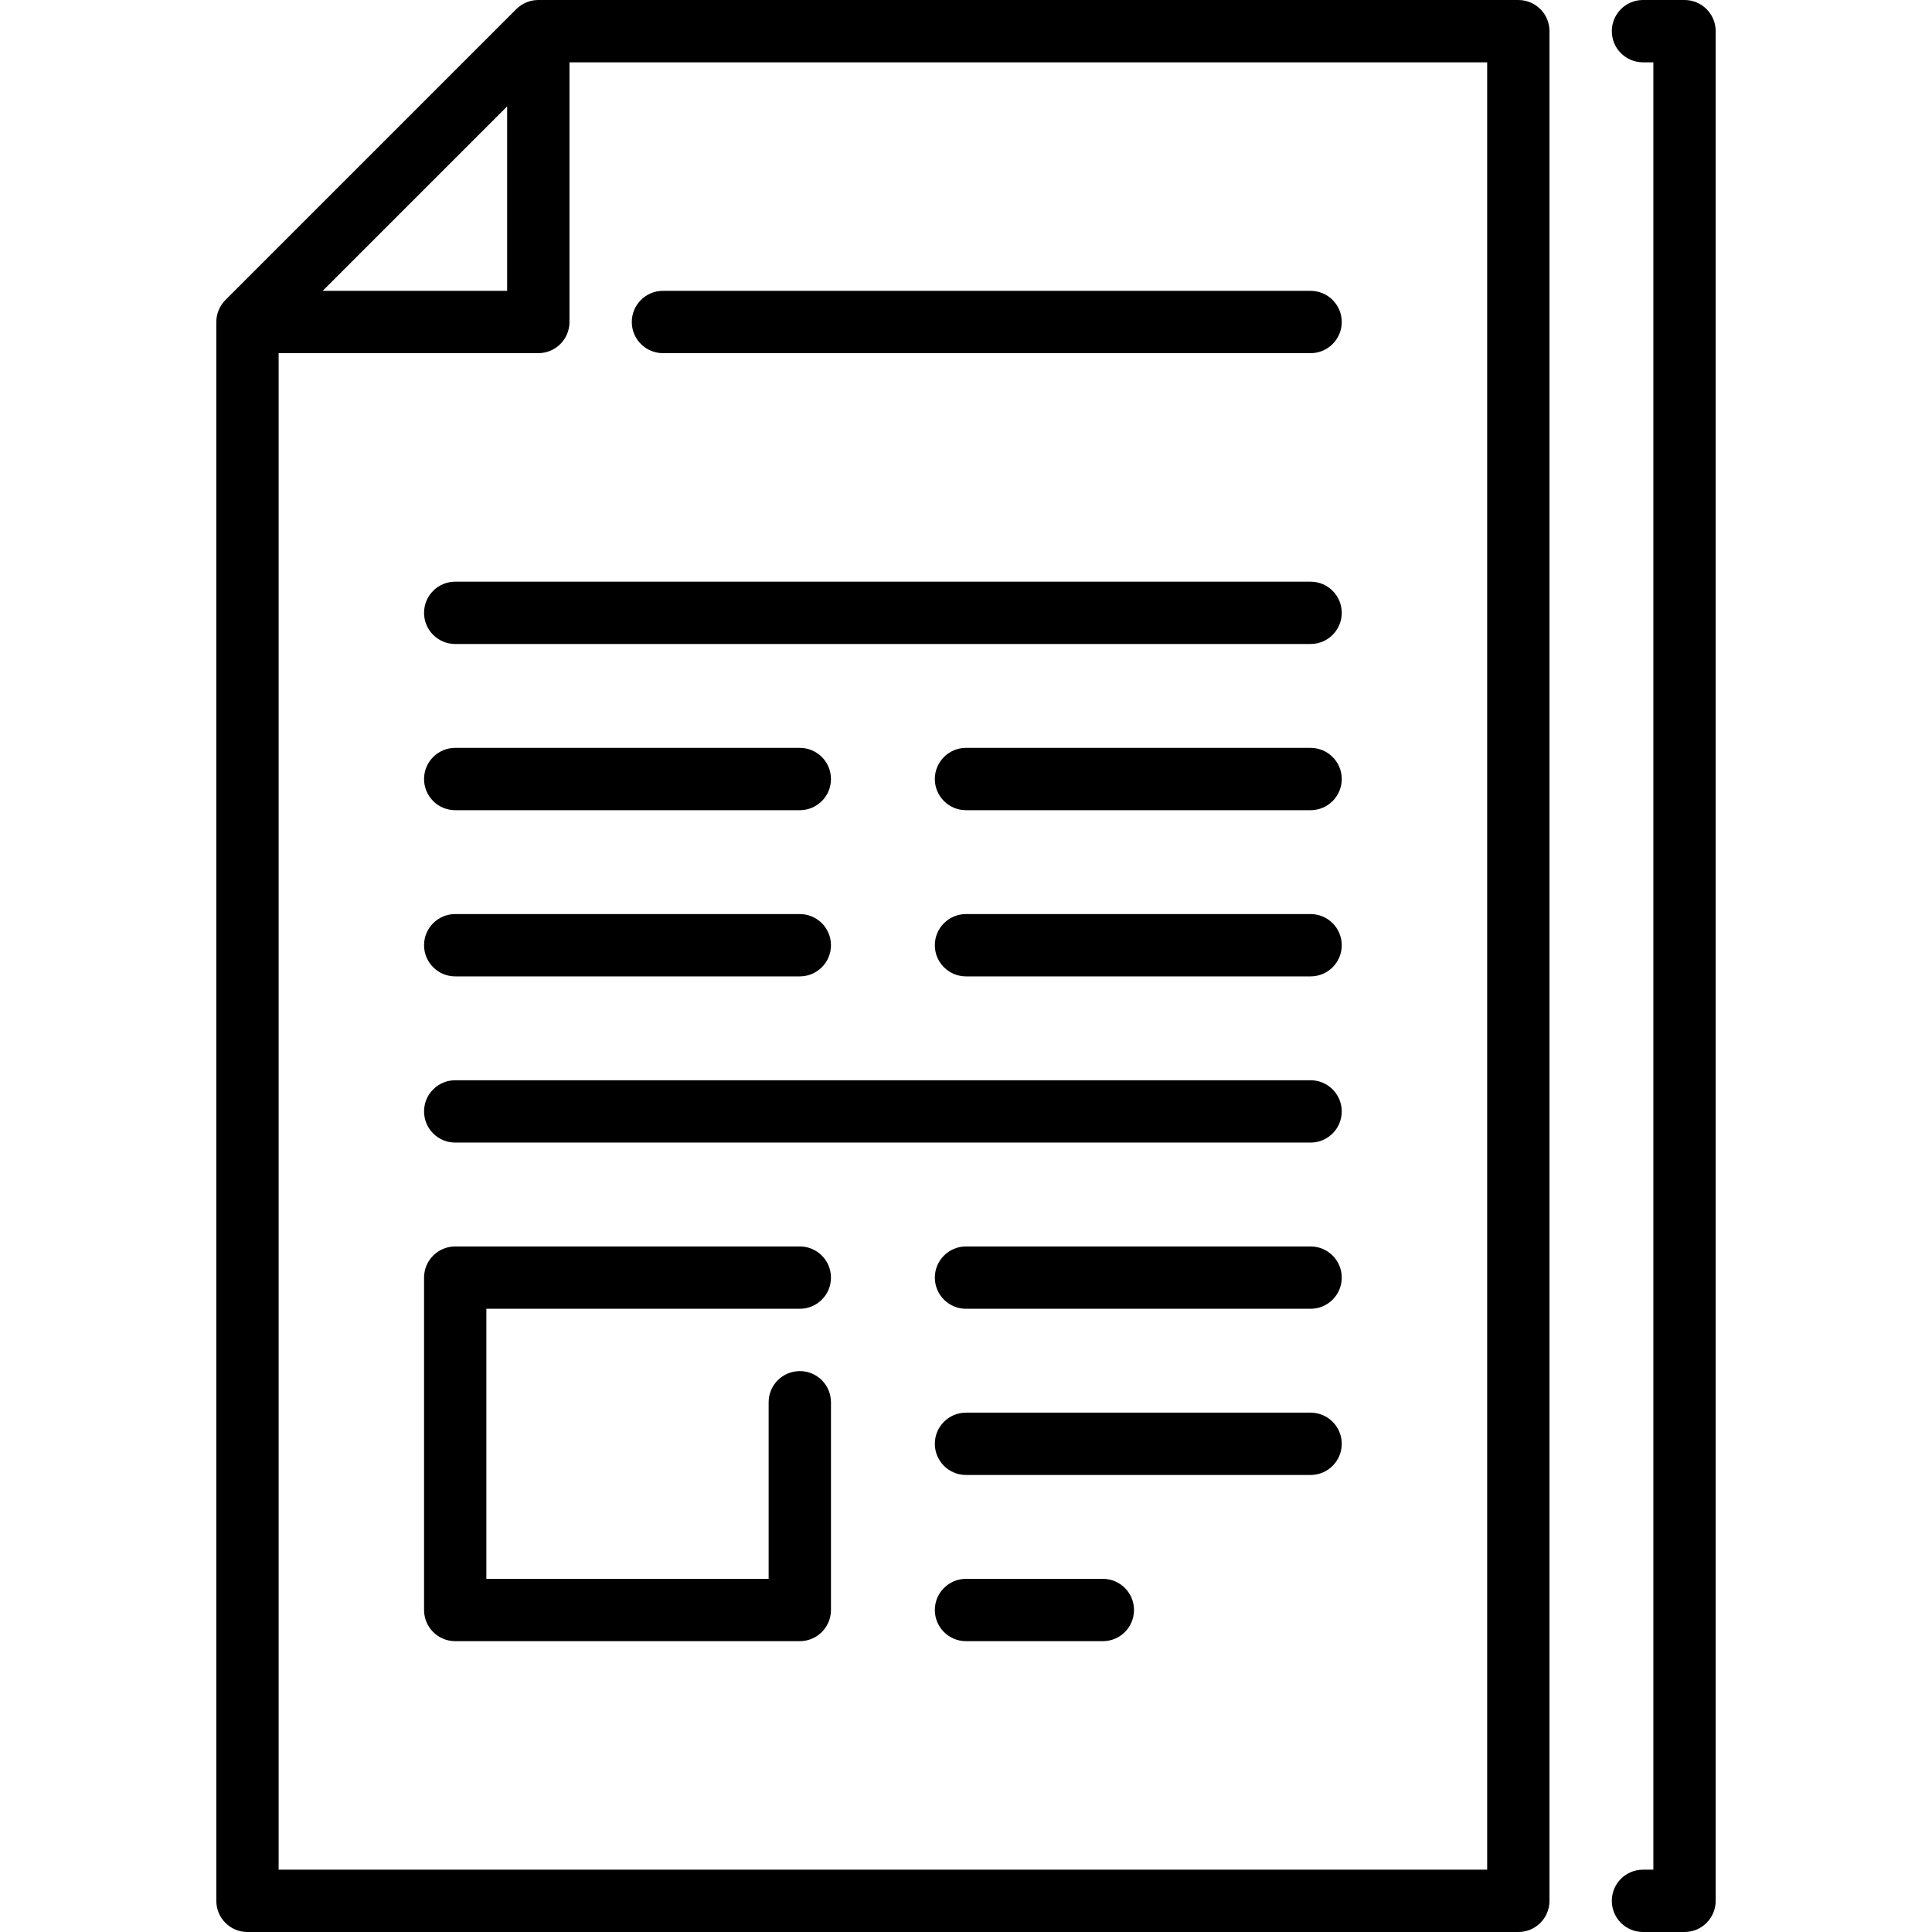
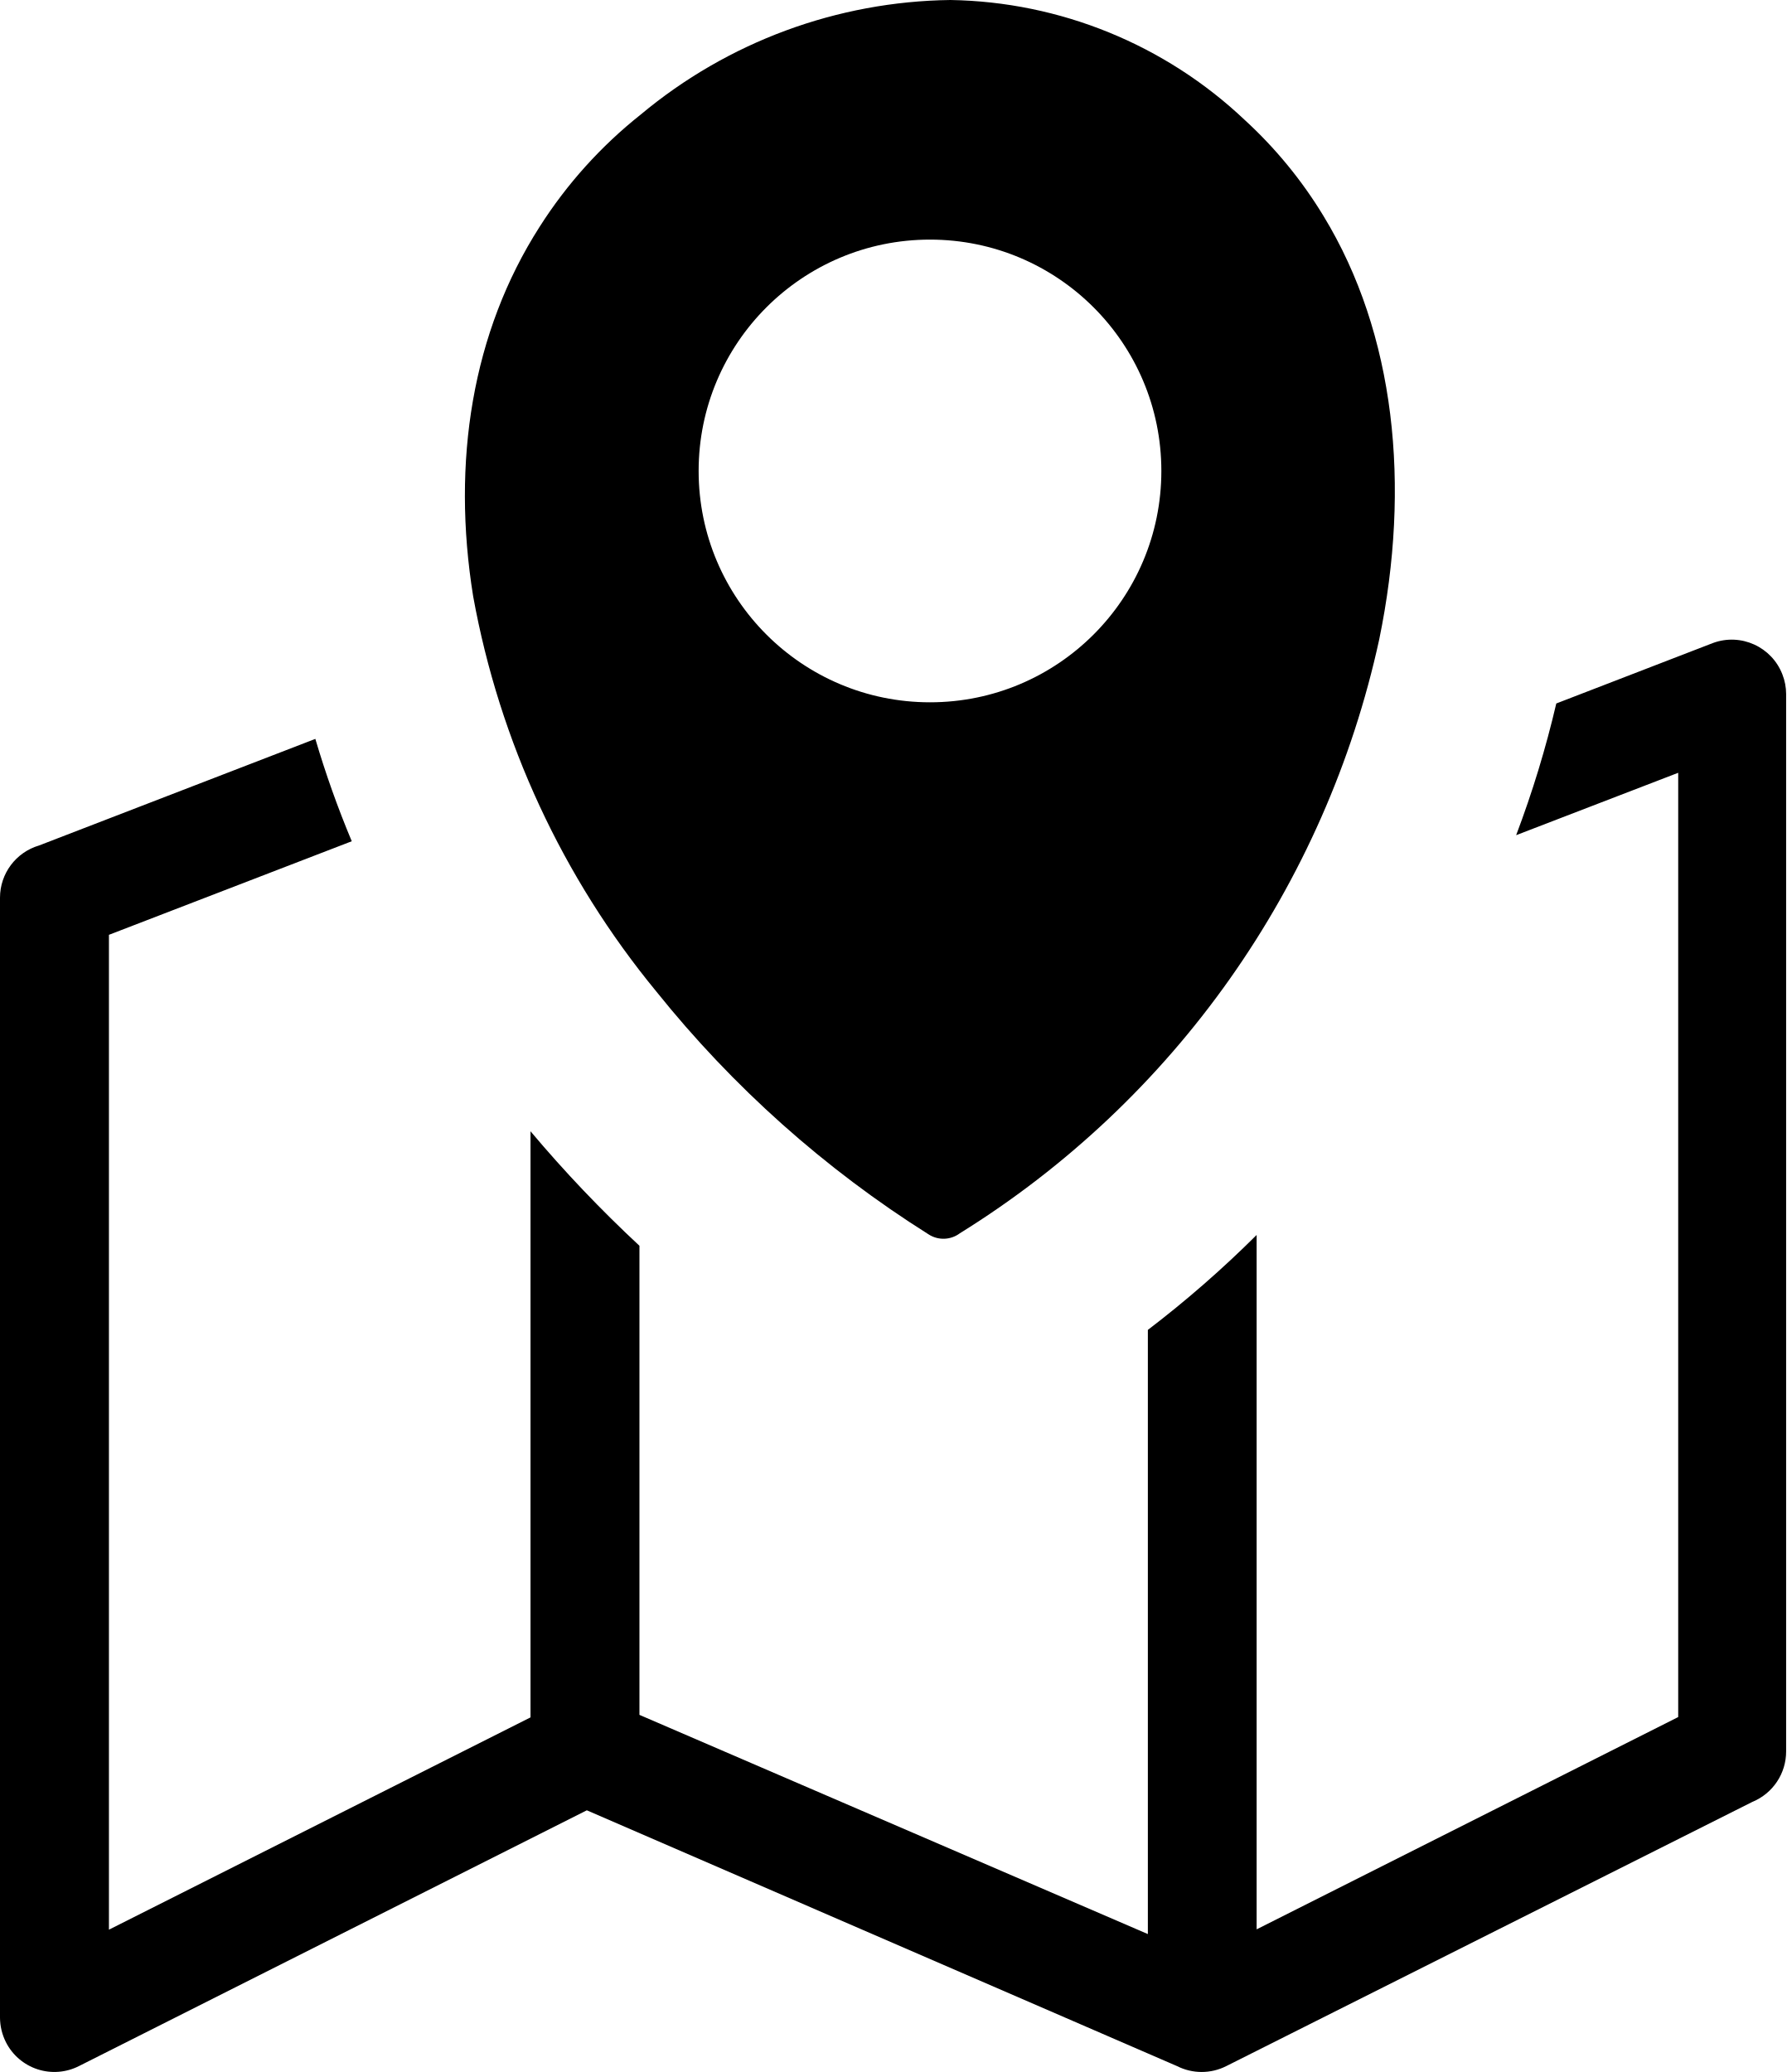
- <svg xmlns="http://www.w3.org/2000/svg" version="1.1" id="Capa_1" x="0px" y="0px" viewBox="0 0 465 465" style="enable-background:new 0 0 465 465;" xml:space="preserve">
-   <g>
-     <path d="M405.437,0h-10c-4.143,0-7.5,3.358-7.5,7.5s3.357,7.5,7.5,7.5h2.5v435h-2.5c-4.143,0-7.5,3.358-7.5,7.5s3.357,7.5,7.5,7.5   h10c4.143,0,7.5-3.358,7.5-7.5V7.5C412.937,3.358,409.579,0,405.437,0z" />
-     <path d="M315.437,140H109.563c-4.143,0-7.5,3.358-7.5,7.5s3.357,7.5,7.5,7.5h205.873c4.143,0,7.5-3.358,7.5-7.5   S319.579,140,315.437,140z" />
-     <path d="M315.437,260H109.563c-4.143,0-7.5,3.358-7.5,7.5s3.357,7.5,7.5,7.5h205.873c4.143,0,7.5-3.358,7.5-7.5   S319.579,260,315.437,260z" />
-     <path d="M315.437,300H232.5c-4.143,0-7.5,3.358-7.5,7.5s3.357,7.5,7.5,7.5h82.937c4.143,0,7.5-3.358,7.5-7.5   S319.579,300,315.437,300z" />
-     <path d="M365.437,0H129.563c-0.251,0-0.501,0.013-0.749,0.038c-0.184,0.019-0.365,0.05-0.545,0.082   c-0.06,0.011-0.122,0.016-0.182,0.028c-0.215,0.043-0.425,0.098-0.632,0.159c-0.025,0.008-0.052,0.012-0.077,0.02   c-0.212,0.064-0.419,0.141-0.623,0.223c-0.022,0.009-0.044,0.015-0.066,0.024c-0.195,0.081-0.383,0.172-0.569,0.269   c-0.031,0.016-0.064,0.029-0.094,0.045c-0.173,0.093-0.339,0.196-0.504,0.301c-0.042,0.027-0.086,0.049-0.127,0.077   c-0.154,0.103-0.3,0.216-0.446,0.33c-0.048,0.038-0.098,0.07-0.145,0.109c-0.173,0.142-0.338,0.293-0.498,0.451   c-0.015,0.015-0.031,0.027-0.046,0.042l-70,70c-0.018,0.018-0.033,0.039-0.051,0.057c-0.153,0.156-0.301,0.317-0.44,0.486   c-0.044,0.054-0.082,0.112-0.125,0.167c-0.108,0.138-0.215,0.277-0.313,0.423c-0.033,0.049-0.06,0.101-0.092,0.151   c-0.1,0.157-0.199,0.315-0.287,0.48c-0.02,0.037-0.035,0.075-0.054,0.112c-0.093,0.181-0.182,0.363-0.261,0.552   c-0.011,0.026-0.019,0.054-0.03,0.081c-0.08,0.2-0.155,0.402-0.218,0.61c-0.008,0.026-0.013,0.053-0.021,0.08   c-0.061,0.207-0.116,0.416-0.158,0.63c-0.012,0.059-0.017,0.119-0.027,0.178c-0.032,0.182-0.064,0.363-0.082,0.549   c-0.025,0.248-0.038,0.498-0.038,0.749v380c0,4.142,3.357,7.5,7.5,7.5h305.873c4.143,0,7.5-3.358,7.5-7.5V7.5   C372.937,3.358,369.579,0,365.437,0z M122.063,25.606V70H77.67L122.063,25.606z M357.937,450H67.063V85h62.5   c4.143,0,7.5-3.358,7.5-7.5V15h220.873V450z" />
-     <path d="M159.563,85h155.873c4.143,0,7.5-3.358,7.5-7.5s-3.357-7.5-7.5-7.5H159.563c-4.143,0-7.5,3.358-7.5,7.5   S155.421,85,159.563,85z" />
-     <path d="M315.437,180H232.5c-4.143,0-7.5,3.358-7.5,7.5s3.357,7.5,7.5,7.5h82.937c4.143,0,7.5-3.358,7.5-7.5   S319.579,180,315.437,180z" />
-     <path d="M315.437,220H232.5c-4.143,0-7.5,3.358-7.5,7.5s3.357,7.5,7.5,7.5h82.937c4.143,0,7.5-3.358,7.5-7.5   S319.579,220,315.437,220z" />
-     <path d="M192.5,315c4.143,0,7.5-3.358,7.5-7.5s-3.357-7.5-7.5-7.5h-82.937c-4.143,0-7.5,3.358-7.5,7.5v80   c0,4.142,3.357,7.5,7.5,7.5H192.5c4.143,0,7.5-3.358,7.5-7.5v-50c0-4.142-3.357-7.5-7.5-7.5s-7.5,3.358-7.5,7.5V380h-67.937v-65   H192.5z" />
-     <path d="M109.563,235H192.5c4.143,0,7.5-3.358,7.5-7.5s-3.357-7.5-7.5-7.5h-82.937c-4.143,0-7.5,3.358-7.5,7.5   S105.421,235,109.563,235z" />
-     <path d="M265.437,380H232.5c-4.143,0-7.5,3.358-7.5,7.5s3.357,7.5,7.5,7.5h32.937c4.143,0,7.5-3.358,7.5-7.5   S269.579,380,265.437,380z" />
-     <path d="M315.437,340H232.5c-4.143,0-7.5,3.358-7.5,7.5s3.357,7.5,7.5,7.5h82.937c4.143,0,7.5-3.358,7.5-7.5   S319.579,340,315.437,340z" />
-     <path d="M109.563,195H192.5c4.143,0,7.5-3.358,7.5-7.5s-3.357-7.5-7.5-7.5h-82.937c-4.143,0-7.5,3.358-7.5,7.5   S105.421,195,109.563,195z" />
-   </g>
-   <g>
- </g>
-   <g>
- </g>
-   <g>
- </g>
-   <g>
- </g>
-   <g>
- </g>
-   <g>
- </g>
-   <g>
- </g>
-   <g>
- </g>
-   <g>
- </g>
-   <g>
- </g>
-   <g>
- </g>
-   <g>
- </g>
-   <g>
- </g>
-   <g>
- </g>
-   <g>
- </g>
+ <svg xmlns="http://www.w3.org/2000/svg" id="Layer_1" data-name="Layer 1" viewBox="0 0 105.93 122.88">
+   <defs>
+     <style>.cls-1{fill-rule:evenodd;}</style>
+   </defs>
+   <path class="cls-1" d="M56.92,73.14a1.62,1.62,0,0,1-1.86.06A65.25,65.25,0,0,1,38.92,58.8,51.29,51.29,0,0,1,28.06,35.37C26.77,27.38,28,19.7,32,13.45a27,27,0,0,1,6-6.66A29.23,29.23,0,0,1,56.36,0,26,26,0,0,1,73.82,7.12a26,26,0,0,1,4.66,5.68c4.27,7,5.19,16,3.31,25.12A55.29,55.29,0,0,1,56.92,73.14Zm-19,.74V101.7l30.15,13V78.87a65.17,65.17,0,0,0,6.45-5.63v41.18l25-12.59v-56l-9.61,3.7a61.61,61.61,0,0,0,2.38-7.81l9.3-3.59A3.22,3.22,0,0,1,105.7,40a3.18,3.18,0,0,1,.22,1.16v62.7a3.23,3.23,0,0,1-2,3L72.72,122.53a3.23,3.23,0,0,1-2.92,0l-35-15.17L4.68,122.53a3.22,3.22,0,0,1-4.33-1.42A3.28,3.28,0,0,1,0,119.66V53.24a3.23,3.23,0,0,1,2.32-3.1L18.7,43.82a58.63,58.63,0,0,0,2.16,6.07L6.46,55.44v59l25-12.59V67.09a76.28,76.28,0,0,0,6.46,6.79ZM55.15,14.21A13.72,13.72,0,1,1,41.43,27.93,13.72,13.72,0,0,1,55.15,14.21Z" />
</svg>
